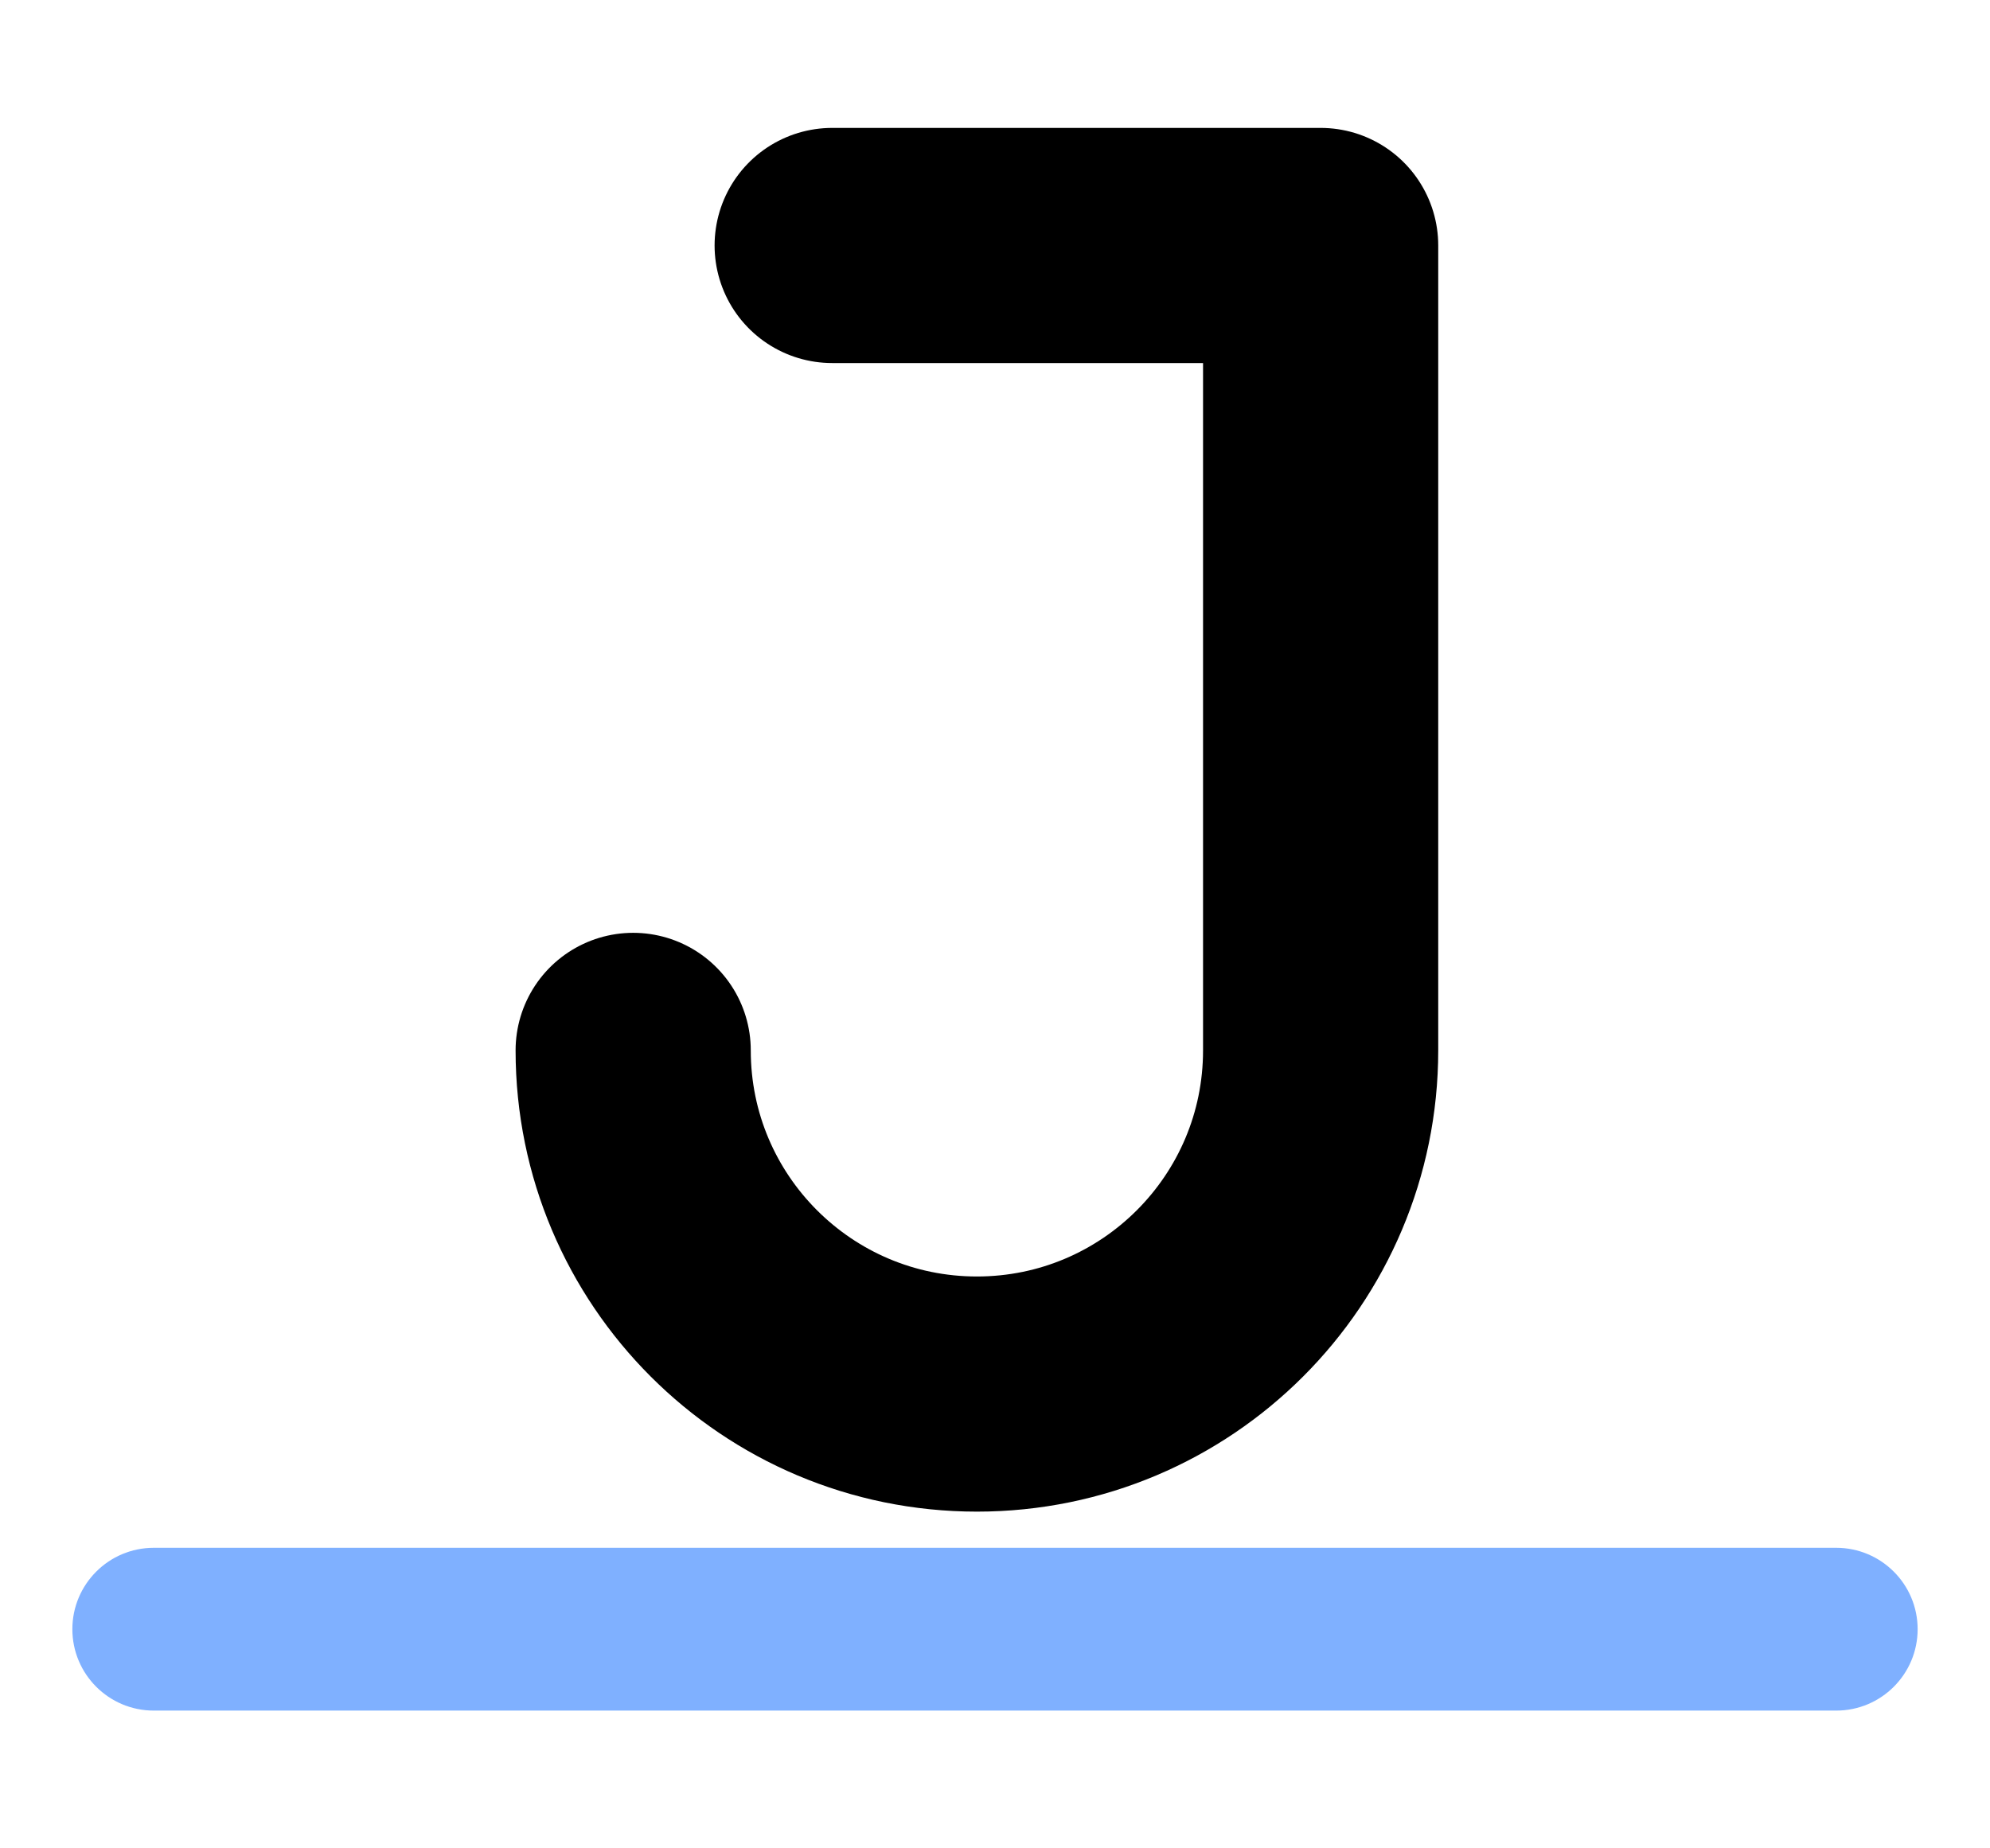
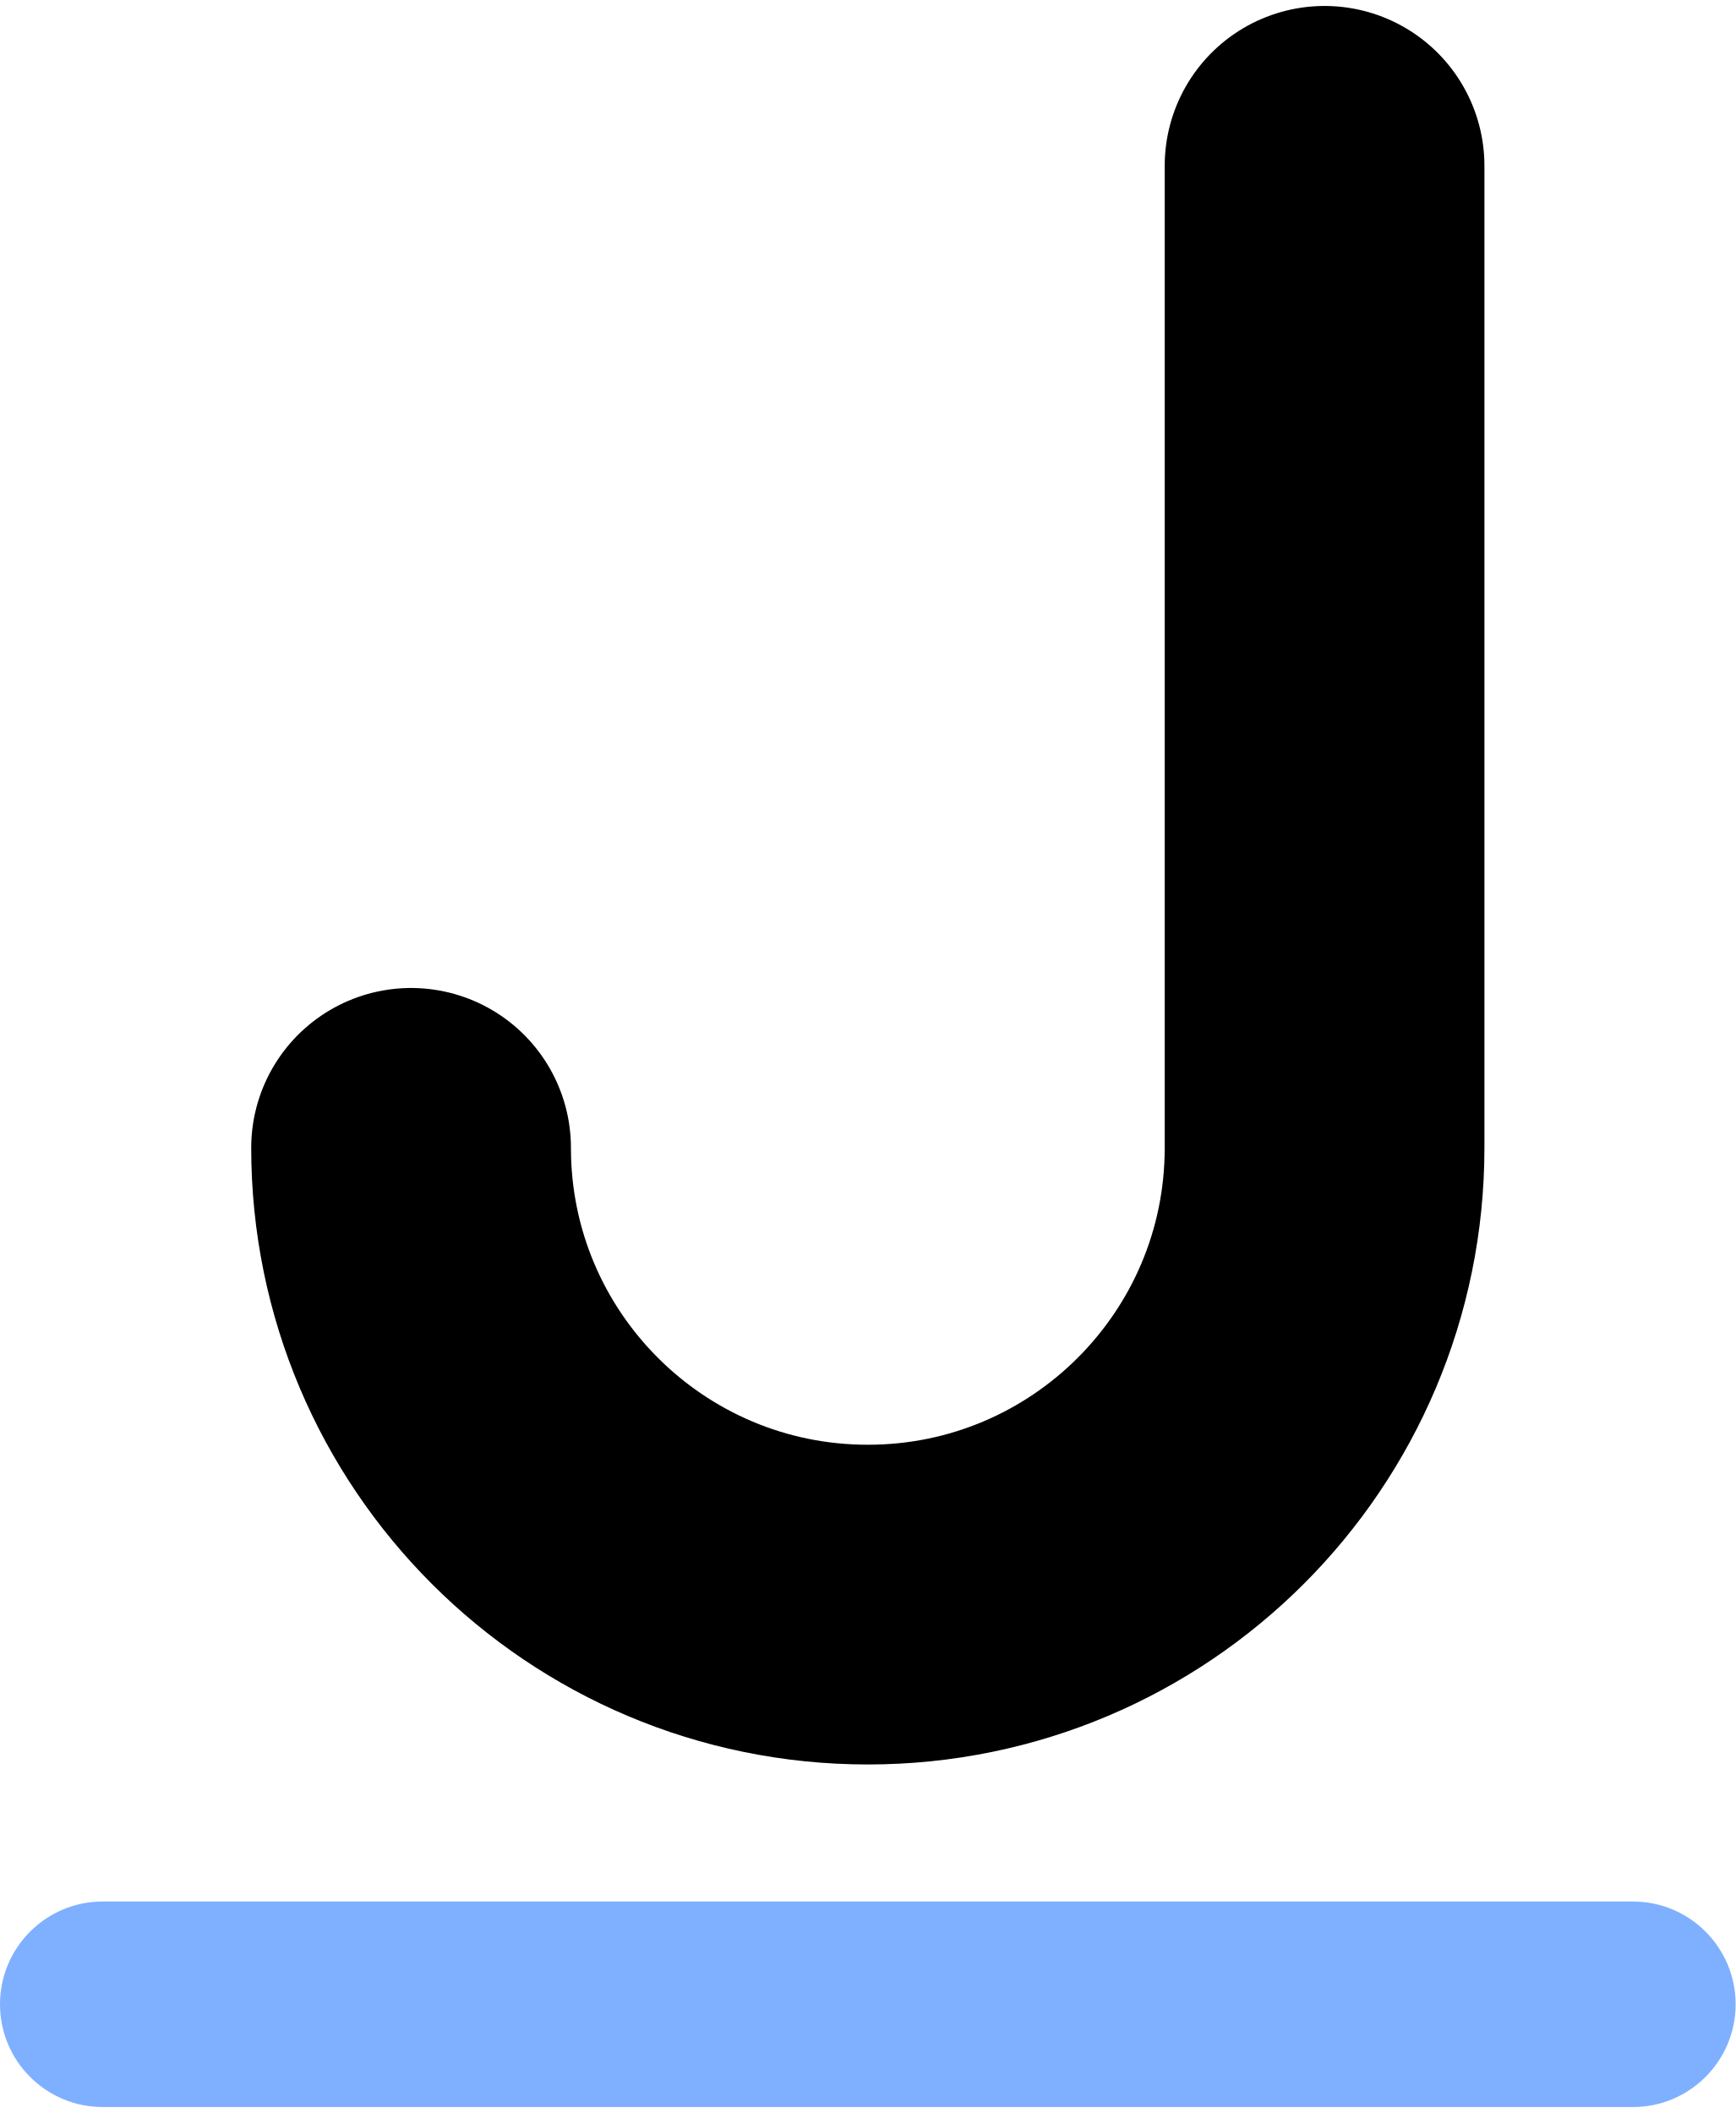
- <svg xmlns="http://www.w3.org/2000/svg" width="112" height="104" viewBox="18 26 220 194" role="img" aria-label="Jaxx">
-   <path d="M110 48 L164 48 L164 137 A38 38 0 0 1 88 137" fill="none" stroke="currentColor" stroke-width="26" stroke-linecap="round" stroke-linejoin="round" />
-   <rect x="26" y="192" width="204" height="18" rx="9" fill="#7fb0ff" />
+ <svg xmlns="http://www.w3.org/2000/svg" width="92" height="112" viewBox="51 38 152 184" role="img" aria-label="Jaxx">
+   <path d="M167 52 L167 138 A40 40 0 0 1 87 138" fill="none" stroke="currentColor" stroke-width="28" stroke-linecap="round" stroke-linejoin="round" />
+   <rect x="51" y="204" width="152" height="18" rx="9" fill="#7fb0ff" />
</svg>
